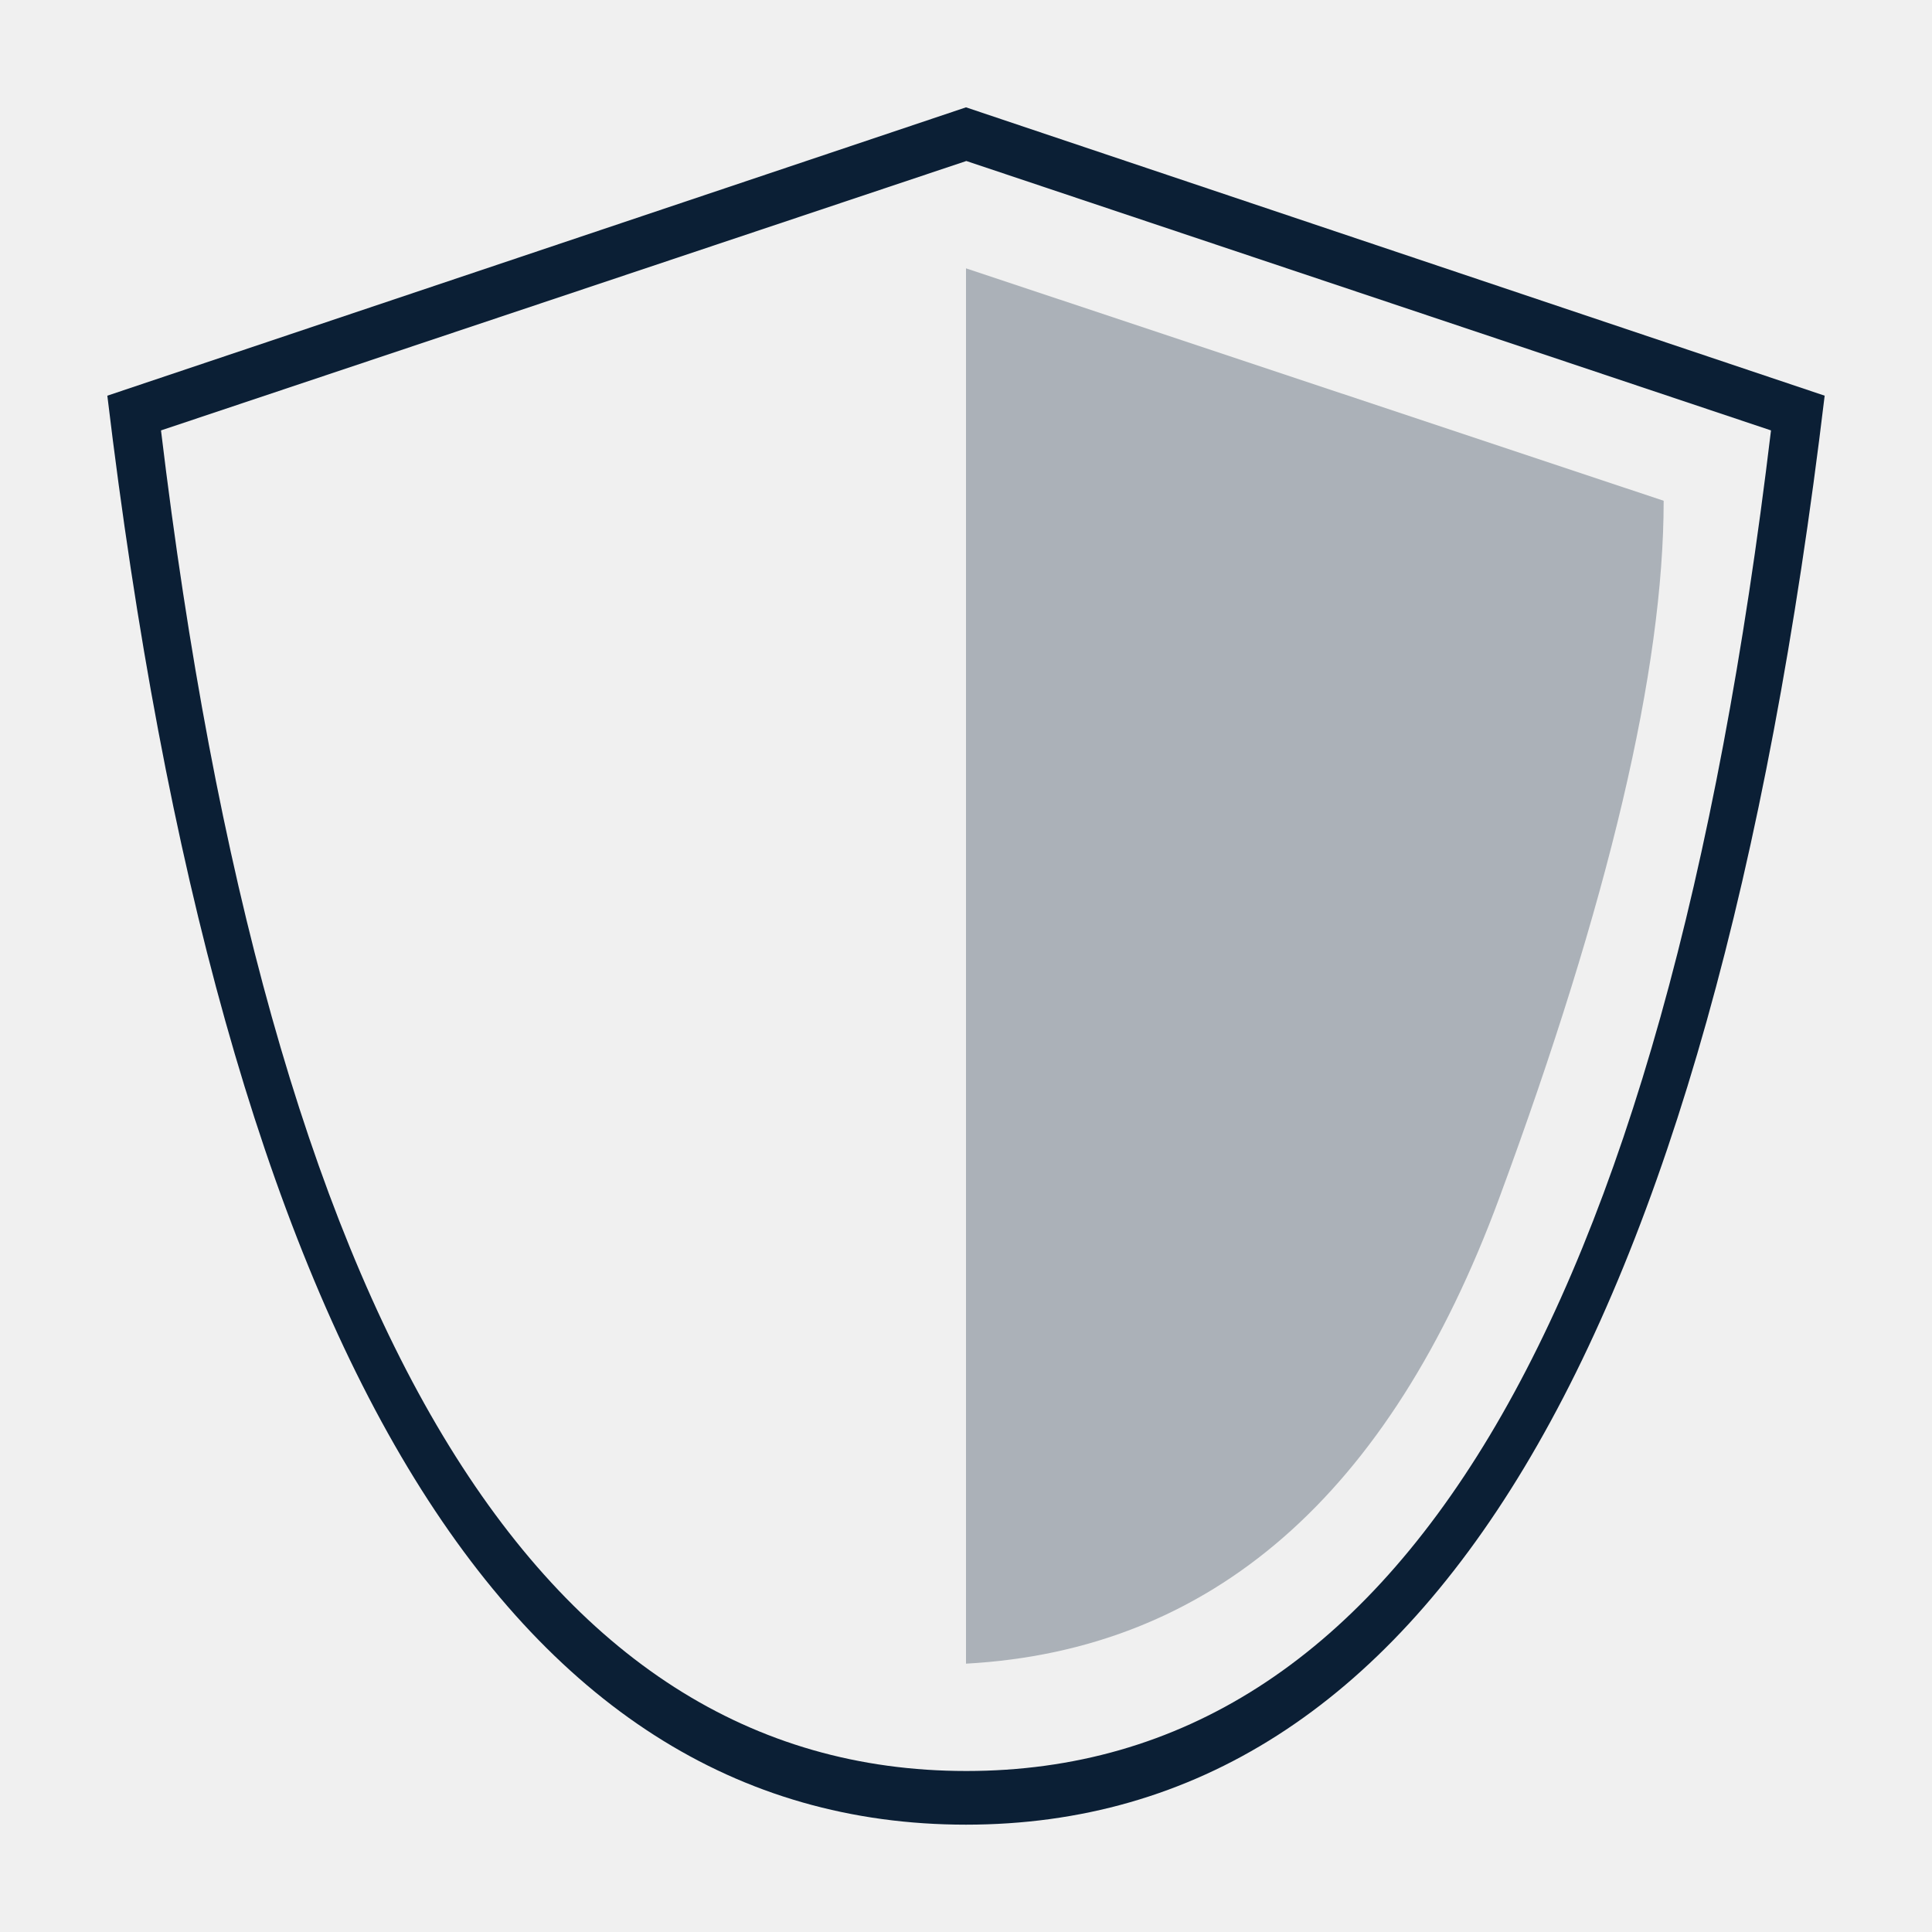
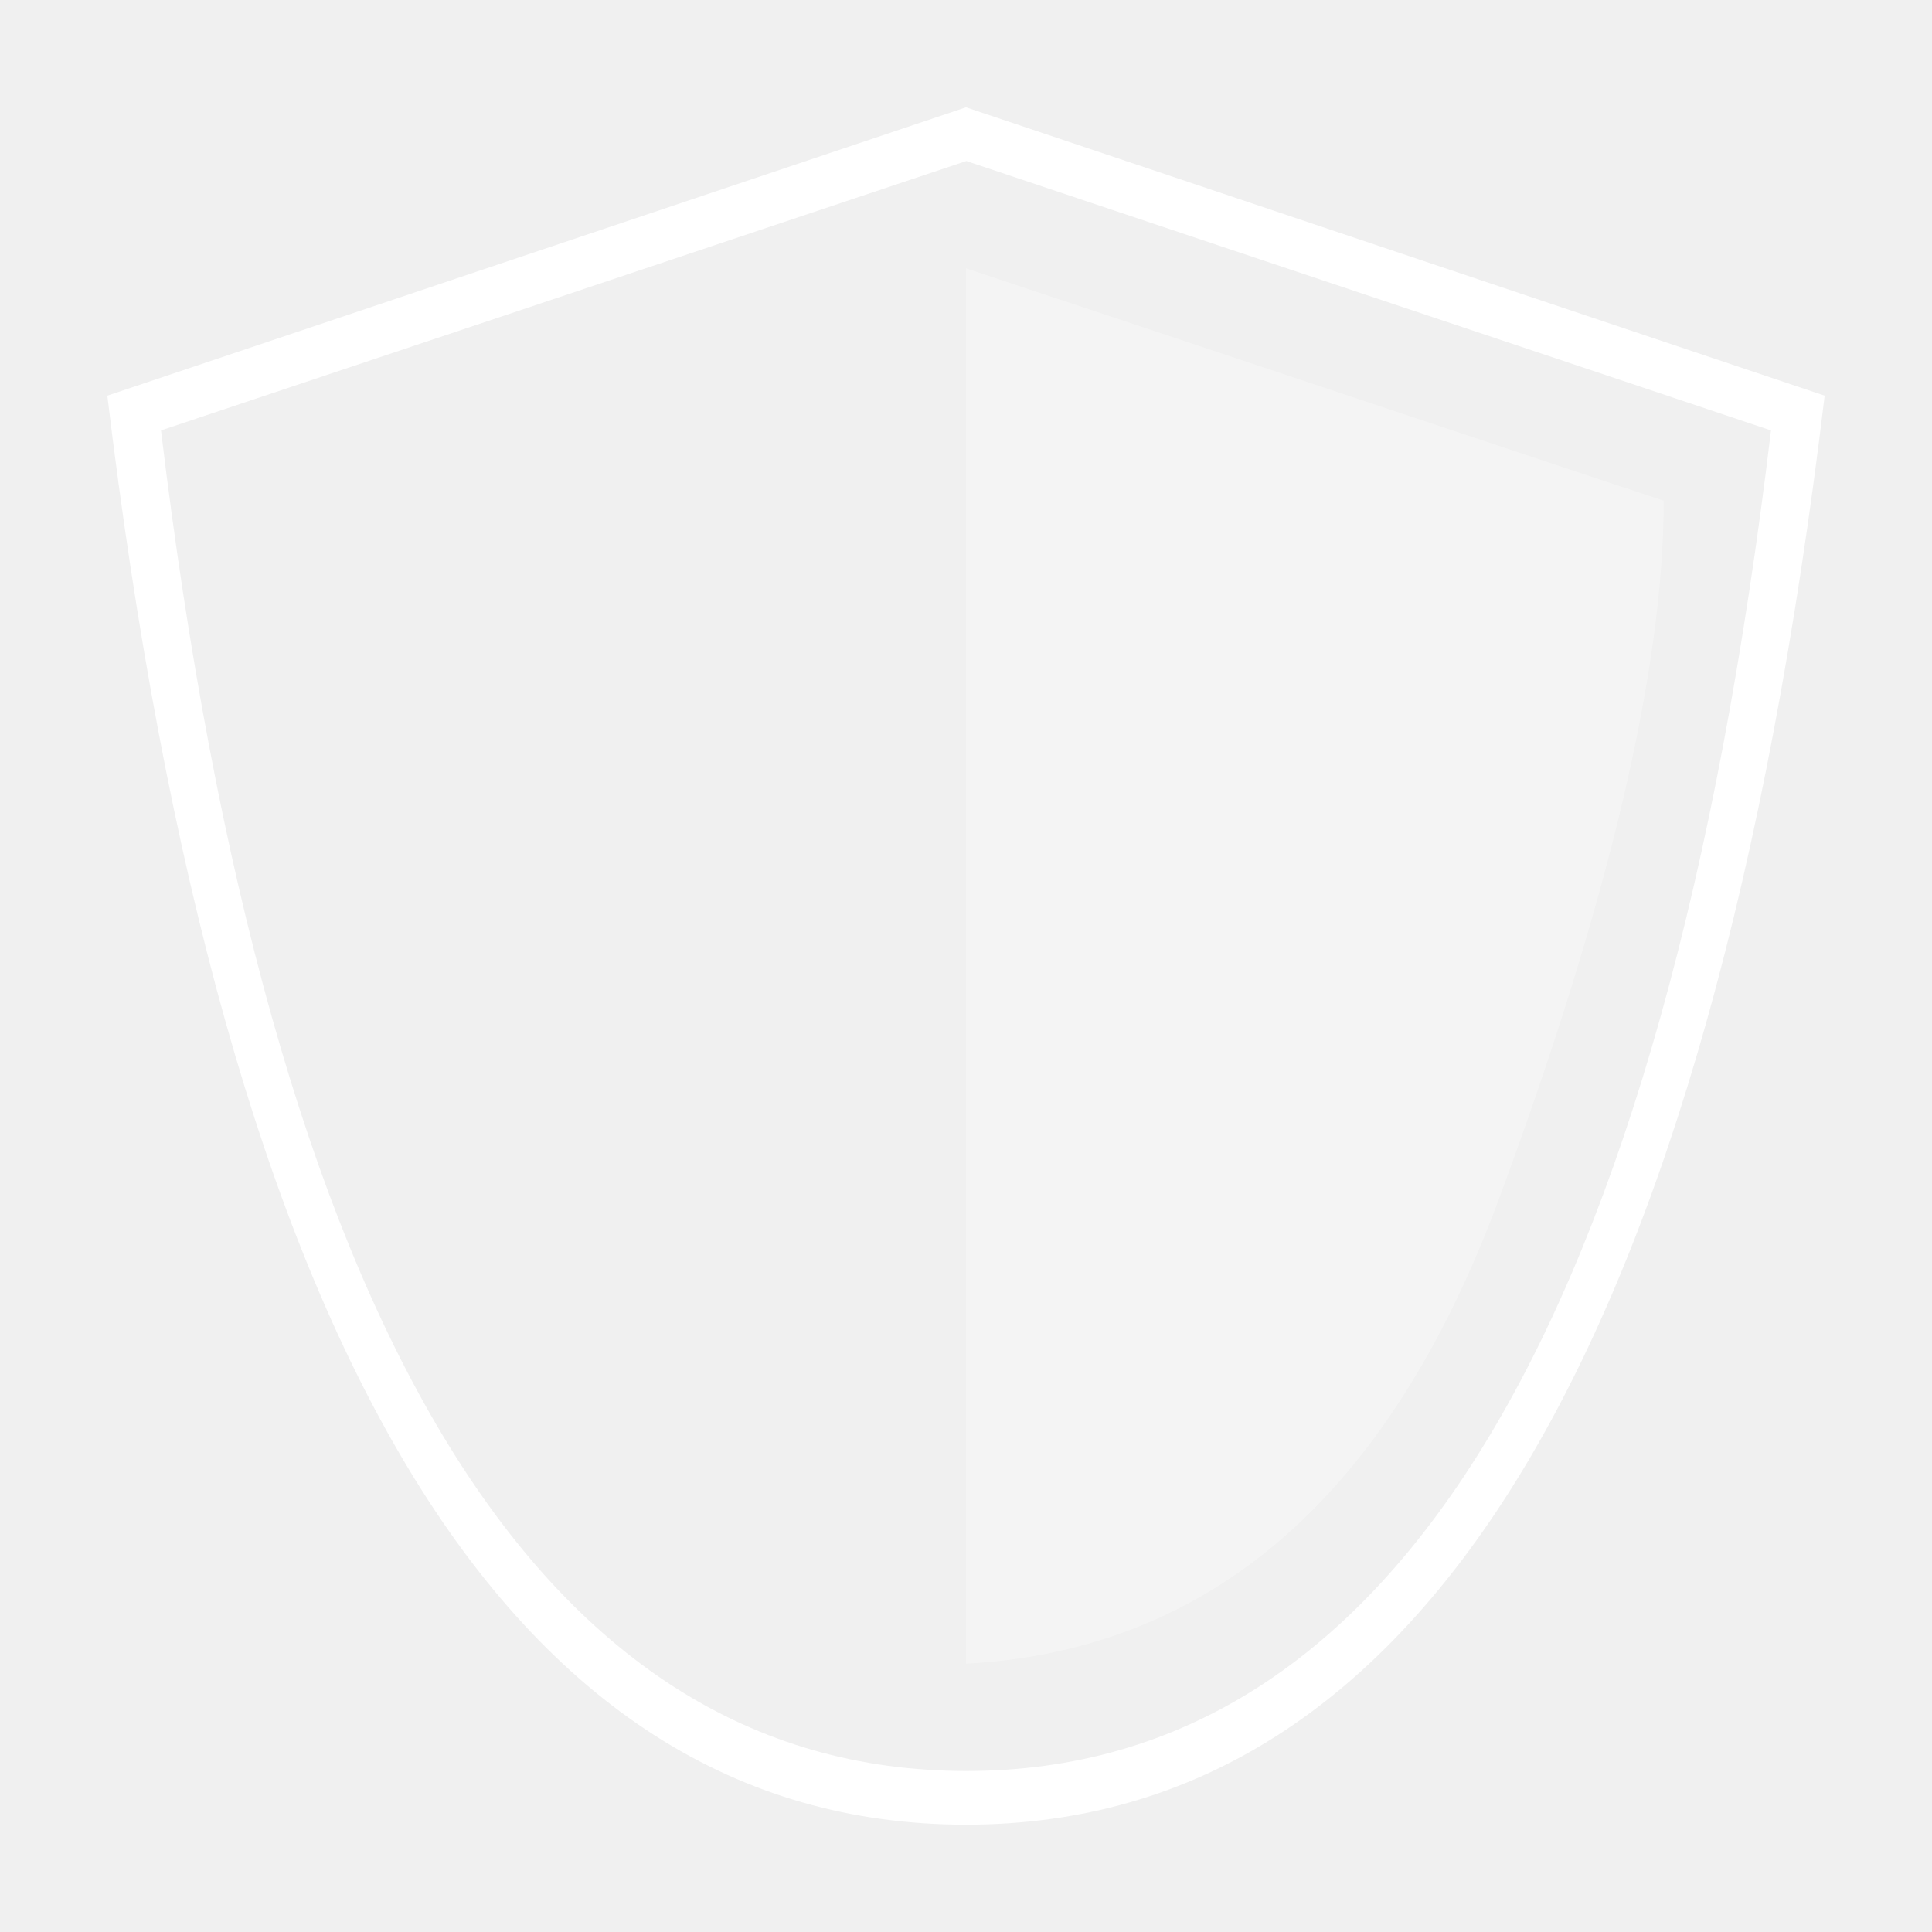
<svg xmlns="http://www.w3.org/2000/svg" width="36px" height="36px" viewBox="0 0 36 36" version="1.1">
  <defs />
  <g id="icons" stroke="none" stroke-width="1" fill="none" fill-rule="evenodd">
-     <g id="icon_category-guard_xl_black">
-       <g id="icon" transform="translate(2, 2)" fill="#0B1F35">
+     <g id="icon_category-guard_xl_white">
+       <g id="icon" transform="translate(2, 2)" fill="#FFFFFF">
        <path d="M0,5.373 L16,0 L32,5.373 C29.871,23.124 24.537,32 16,32 C7.463,32 2.129,23.124 0,5.373 Z M1,6.02 C3.003,22.673 8.006,31 16.006,31 C24.007,31 29.005,22.673 31,6.02 L16.006,1 L1,6.02 Z" id="Combined-Shape" />
        <path d="M16,3 L29,7.331 C29,10.469 27.978,14.802 25.934,20.33 C23.89,25.858 20.579,28.748 16,29 L16,3 Z" id="Rectangle-path" fill-rule="nonzero" opacity="0.3" />
      </g>
    </g>
  </g>
</svg>
